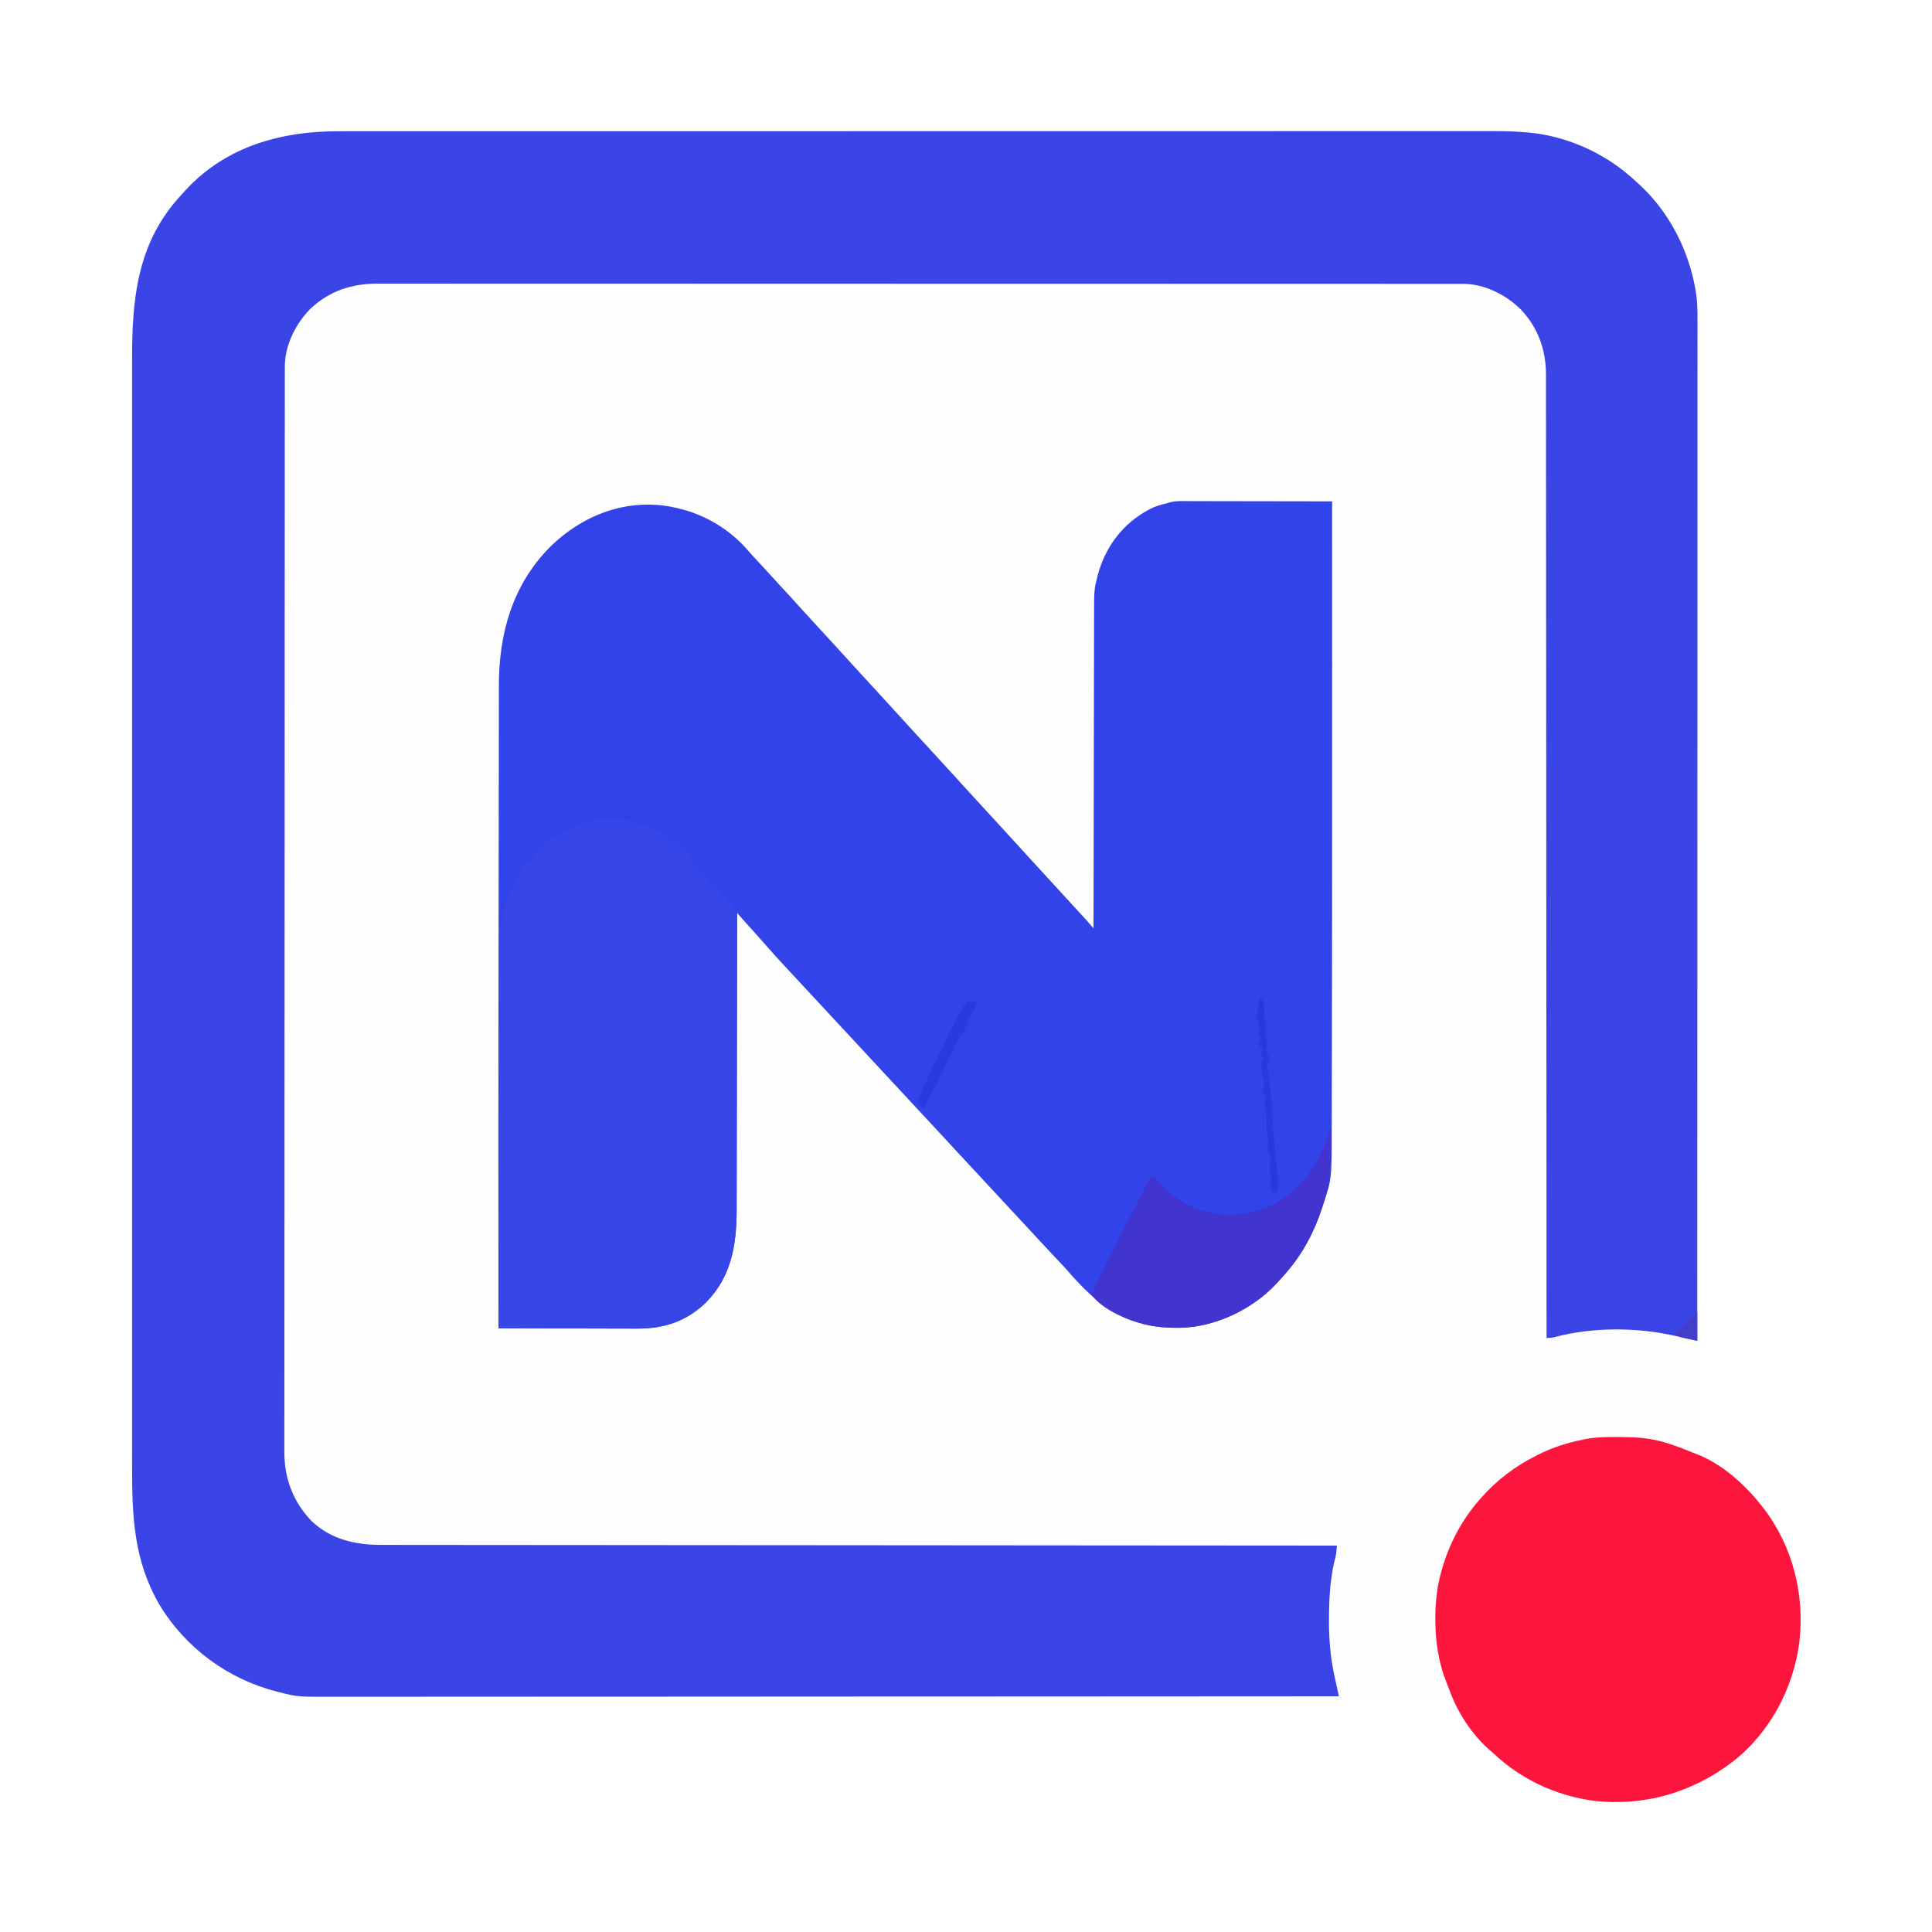
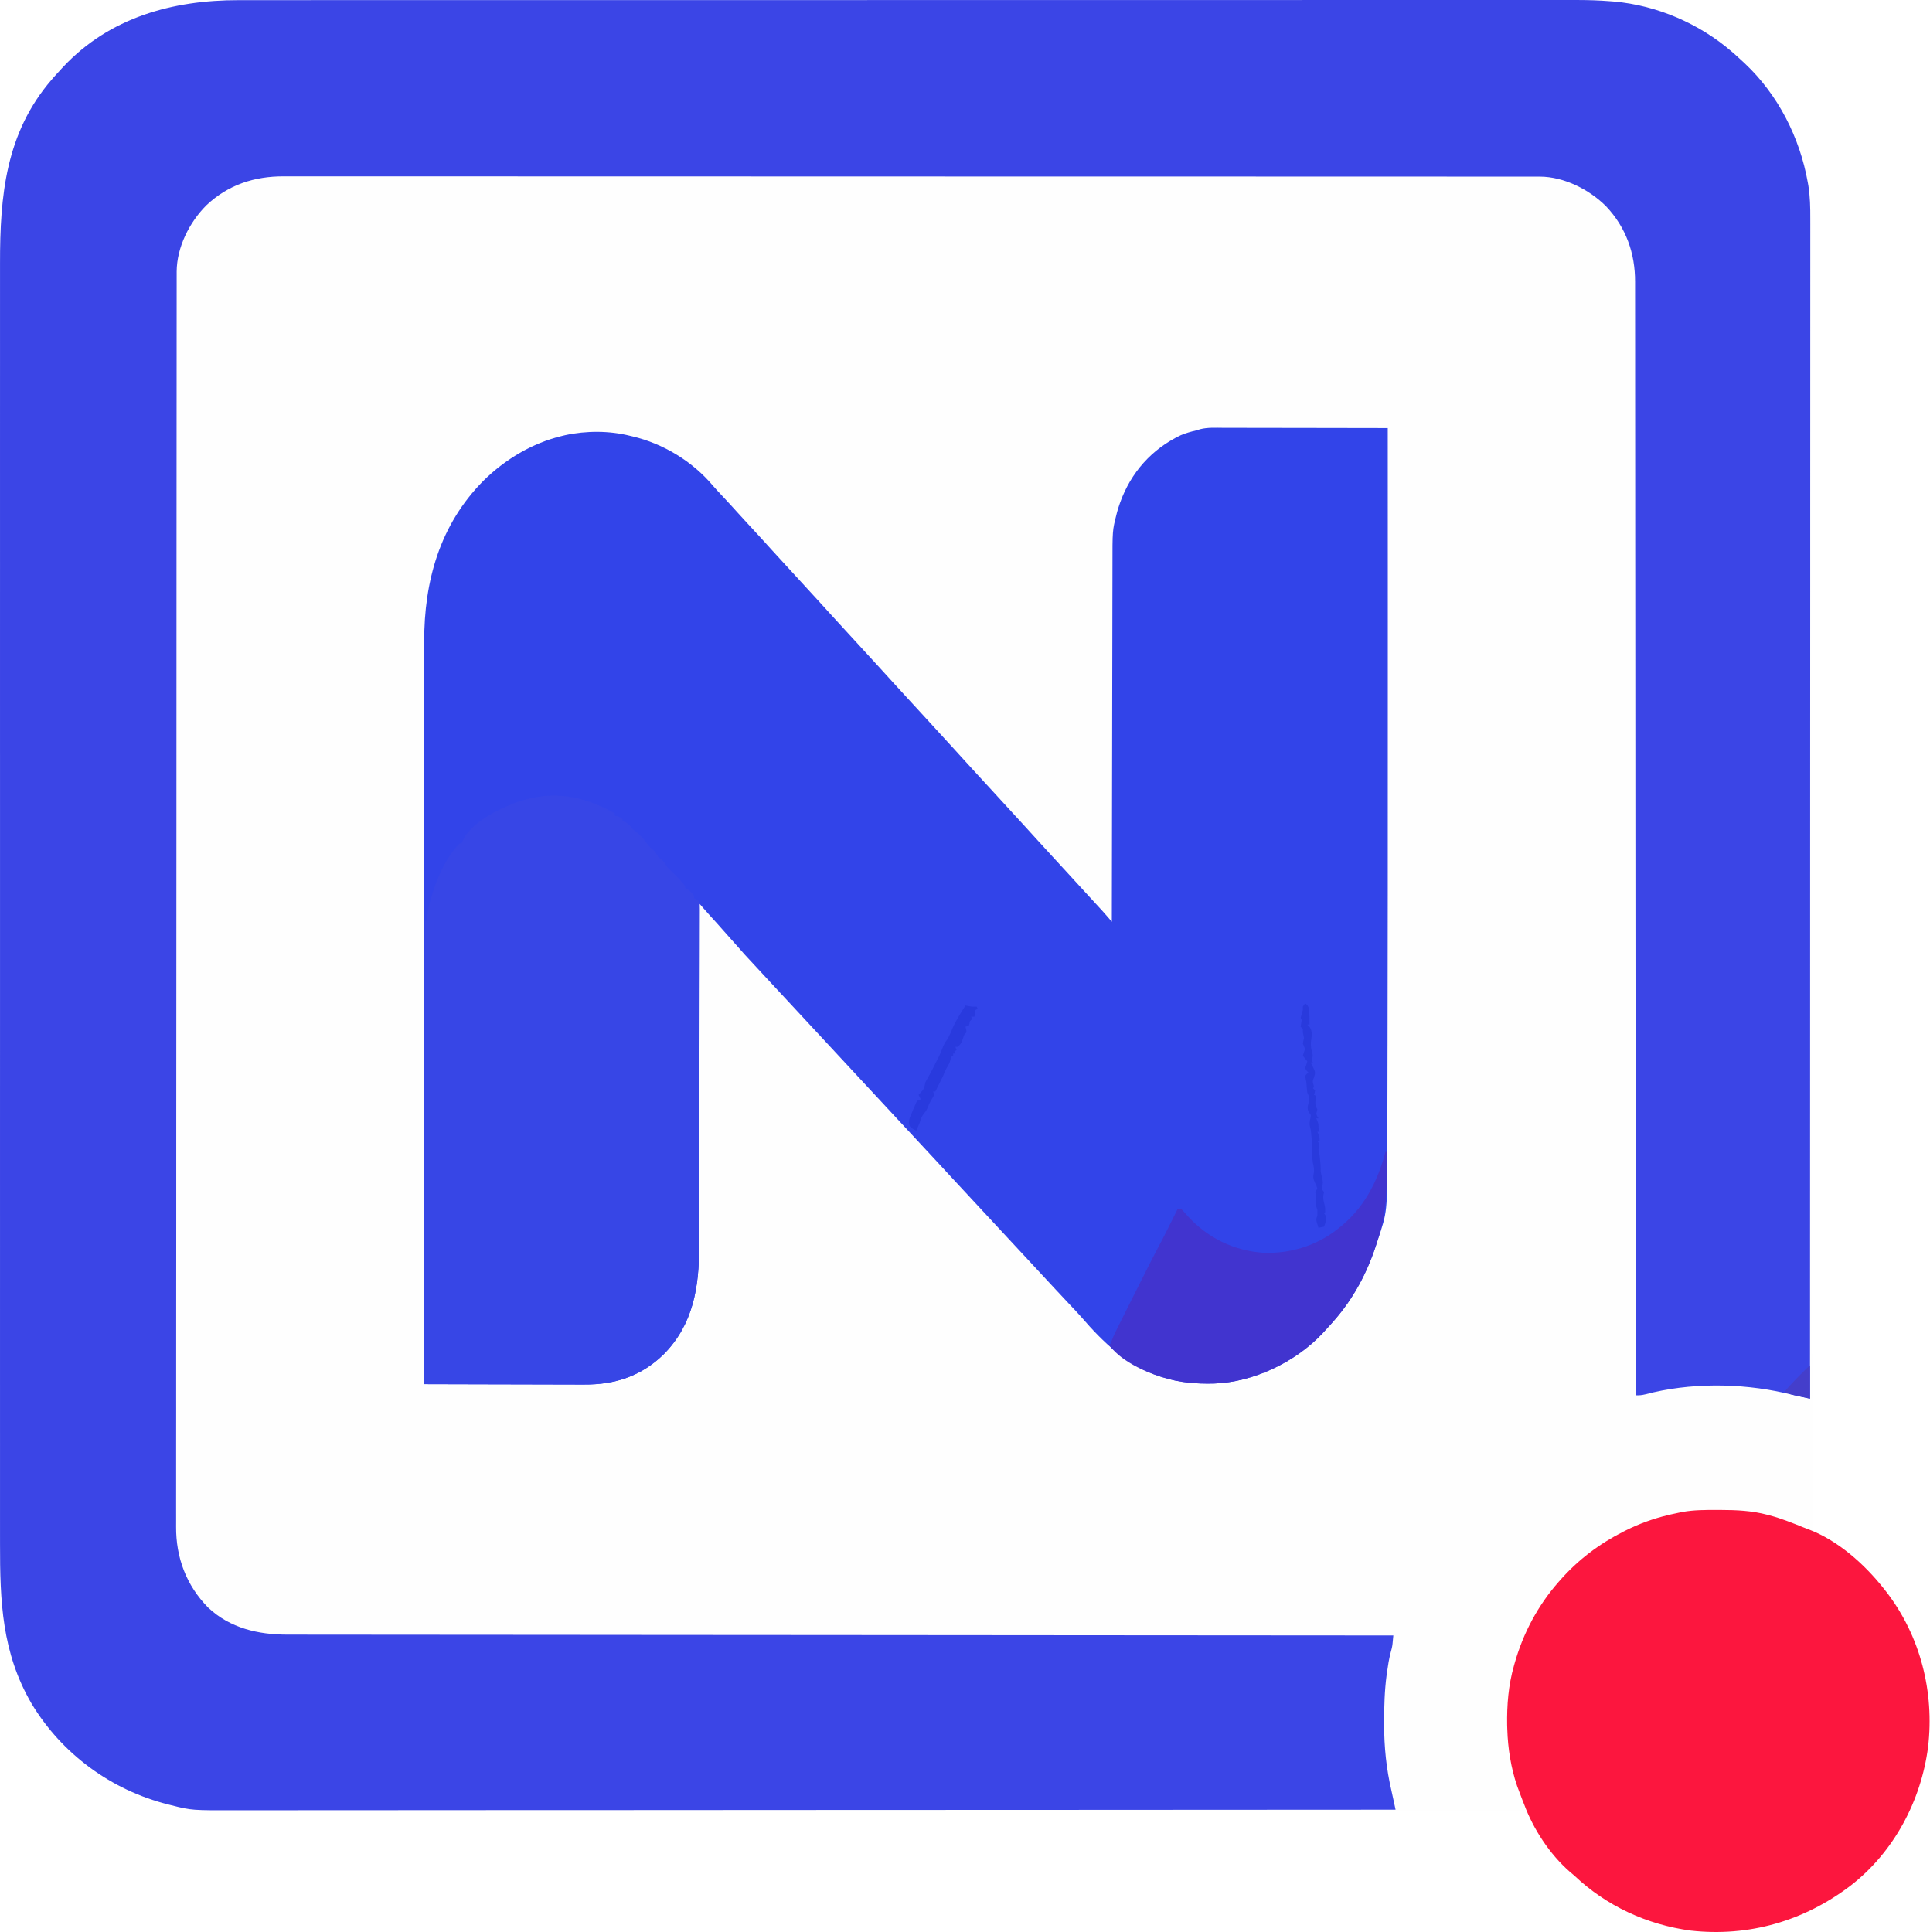
- <svg xmlns="http://www.w3.org/2000/svg" version="1.1" width="2000" height="2000">
+ <svg xmlns="http://www.w3.org/2000/svg" version="1.1" viewBox="136.72 135.74 1727.34 1729.76">
  <path d="M0 0 C2.121 -0.001 4.242 -0.003 6.363 -0.005 C12.178 -0.01 17.992 -0.009 23.807 -0.006 C30.138 -0.004 36.469 -0.009 42.801 -0.012 C53.893 -0.017 64.985 -0.019 76.077 -0.017 C87.974 -0.016 99.872 -0.017 111.769 -0.021 C112.521 -0.021 113.274 -0.022 114.049 -0.022 C117.115 -0.023 120.18 -0.024 123.245 -0.025 C155.192 -0.035 187.14 -0.038 219.087 -0.038 C222.524 -0.038 225.961 -0.039 229.398 -0.039 C230.251 -0.039 231.104 -0.039 231.982 -0.039 C250.897 -0.039 269.811 -0.041 288.726 -0.044 C296.518 -0.045 304.31 -0.046 312.103 -0.047 C312.964 -0.047 313.825 -0.047 314.712 -0.047 C364.043 -0.053 413.374 -0.058 462.705 -0.057 C464.55 -0.057 466.395 -0.057 468.241 -0.057 C476.573 -0.057 484.905 -0.057 493.237 -0.057 C496.952 -0.057 500.667 -0.057 504.383 -0.057 C506.242 -0.057 508.102 -0.057 509.961 -0.057 C568.756 -0.056 627.55 -0.063 686.345 -0.077 C701.157 -0.081 715.97 -0.084 730.783 -0.087 C731.695 -0.088 732.607 -0.088 733.547 -0.088 C761.67 -0.094 789.794 -0.098 817.917 -0.099 C819.242 -0.099 819.242 -0.099 820.593 -0.099 C839.985 -0.1 859.377 -0.101 878.768 -0.1 C885.707 -0.1 892.646 -0.1 899.585 -0.1 C901.312 -0.1 903.038 -0.1 904.764 -0.1 C932.242 -0.1 959.719 -0.106 987.197 -0.114 C1014.88 -0.123 1042.563 -0.125 1070.247 -0.118 C1074.078 -0.118 1077.908 -0.117 1081.739 -0.116 C1082.49 -0.116 1083.241 -0.116 1084.015 -0.115 C1095.873 -0.113 1107.731 -0.117 1119.59 -0.125 C1131.269 -0.131 1142.948 -0.131 1154.627 -0.123 C1160.866 -0.119 1167.106 -0.119 1173.345 -0.127 C1179.035 -0.134 1184.724 -0.132 1190.414 -0.123 C1192.446 -0.121 1194.479 -0.123 1196.512 -0.128 C1207.195 -0.155 1217.786 0.151 1228.438 1.007 C1229.399 1.083 1230.36 1.159 1231.351 1.238 C1269.727 4.623 1307.675 20.991 1336.78 46.129 C1337.559 46.799 1338.339 47.469 1339.143 48.16 C1341.732 50.439 1344.263 52.769 1346.78 55.129 C1347.52 55.818 1347.52 55.818 1348.276 56.522 C1378.286 84.69 1397.267 122.908 1404.78 163.129 C1404.994 164.235 1405.208 165.341 1405.428 166.48 C1409.779 192.395 1407.934 219.815 1407.937 245.994 C1407.939 251.994 1407.946 257.995 1407.953 263.995 C1407.964 274.491 1407.971 284.987 1407.976 295.483 C1407.982 306.733 1407.989 317.983 1407.999 329.233 C1408 330.303 1408 330.303 1408.001 331.394 C1408.004 335.031 1408.008 338.668 1408.011 342.305 C1408.035 368.563 1408.054 394.822 1408.071 421.081 C1408.087 447.07 1408.105 473.06 1408.127 499.049 C1408.127 499.857 1408.128 500.666 1408.129 501.499 C1408.135 508.882 1408.141 516.265 1408.147 523.649 C1408.162 542 1408.177 560.351 1408.191 578.701 C1408.192 579.955 1408.192 579.955 1408.193 581.233 C1408.225 621.835 1408.254 662.436 1408.282 703.038 C1408.292 717.121 1408.302 731.203 1408.312 745.286 C1408.312 746.159 1408.313 747.033 1408.314 747.932 C1408.342 788.568 1408.373 829.203 1408.405 869.838 C1408.407 872.478 1408.409 875.117 1408.411 877.757 C1408.425 895.249 1408.439 912.741 1408.453 930.233 C1408.48 965.035 1408.507 999.837 1408.534 1034.639 C1408.535 1036.296 1408.537 1037.953 1408.538 1039.61 C1408.596 1114.176 1408.65 1188.741 1408.704 1263.307 C1408.704 1264.005 1408.705 1264.702 1408.705 1265.422 C1408.73 1300.324 1408.755 1335.226 1408.78 1370.129 C1409.877 1370.741 1410.975 1371.354 1412.106 1371.985 C1413.561 1372.8 1415.016 1373.615 1416.471 1374.429 C1417.193 1374.832 1417.915 1375.235 1418.659 1375.649 C1423.848 1378.559 1428.834 1381.636 1433.655 1385.129 C1434.361 1385.634 1435.067 1386.138 1435.795 1386.659 C1441.483 1390.784 1446.674 1395.305 1451.78 1400.129 C1453.088 1401.237 1454.401 1402.342 1455.717 1403.441 C1490.481 1433.947 1510.615 1482.022 1513.619 1527.574 C1516.173 1584.252 1496.33 1633.19 1458.444 1674.687 C1426.962 1707.515 1378.985 1728.359 1333.674 1729.332 C1282.042 1729.837 1233.792 1715.244 1195.78 1679.129 C1194.41 1677.955 1193.036 1676.788 1191.655 1675.629 C1174.777 1660.836 1162.694 1641.022 1152.78 1621.129 C1151.75 1621.128 1150.721 1621.128 1149.66 1621.128 C1114.409 1621.12 1079.158 1621.11 1043.906 1621.1 C1042.841 1621.1 1042.841 1621.1 1041.754 1621.1 C965.636 1621.078 889.519 1621.051 813.401 1621.012 C811.709 1621.011 810.018 1621.01 808.327 1621.009 C772.823 1620.991 737.32 1620.972 701.816 1620.952 C683.981 1620.942 666.145 1620.932 648.31 1620.923 C645.619 1620.921 642.929 1620.92 640.239 1620.918 C598.825 1620.896 557.411 1620.876 515.998 1620.867 C515.108 1620.867 514.218 1620.866 513.301 1620.866 C498.951 1620.863 484.602 1620.86 470.253 1620.857 C428.909 1620.849 387.565 1620.838 346.22 1620.814 C345.369 1620.813 344.519 1620.813 343.642 1620.812 C324.964 1620.801 306.285 1620.789 287.607 1620.776 C280.091 1620.771 272.575 1620.765 265.058 1620.76 C264.236 1620.76 263.413 1620.759 262.566 1620.759 C236.088 1620.741 209.611 1620.735 183.134 1620.737 C156.449 1620.738 129.763 1620.727 103.078 1620.699 C99.385 1620.695 95.692 1620.691 91.999 1620.687 C91.275 1620.687 90.551 1620.686 89.805 1620.685 C78.372 1620.674 66.94 1620.676 55.507 1620.684 C44.247 1620.692 32.987 1620.685 21.726 1620.663 C15.71 1620.652 9.694 1620.647 3.678 1620.66 C-1.808 1620.672 -7.293 1620.665 -12.779 1620.643 C-14.739 1620.639 -16.699 1620.641 -18.659 1620.651 C-71.453 1620.895 -119.924 1598.067 -157.22 1561.504 C-207.05 1511.519 -213.555 1448.973 -213.477 1382.077 C-213.472 1375.755 -213.479 1369.433 -213.484 1363.111 C-213.491 1352.05 -213.491 1340.988 -213.486 1329.926 C-213.48 1318.068 -213.479 1306.21 -213.483 1294.352 C-213.483 1293.601 -213.484 1292.85 -213.484 1292.075 C-213.485 1289.014 -213.486 1285.953 -213.487 1282.892 C-213.498 1254.439 -213.499 1225.986 -213.493 1197.533 C-213.493 1196.691 -213.493 1195.849 -213.493 1194.982 C-213.492 1194.139 -213.492 1193.296 -213.492 1192.428 C-213.487 1166.714 -213.486 1141 -213.488 1115.285 C-213.488 1113.561 -213.488 1111.837 -213.489 1110.113 C-213.489 1103.185 -213.49 1096.256 -213.49 1089.327 C-213.492 1069.96 -213.493 1050.593 -213.494 1031.227 C-213.494 1030.345 -213.494 1029.463 -213.494 1028.554 C-213.495 1000.469 -213.493 972.384 -213.488 944.299 C-213.488 943.388 -213.488 942.478 -213.488 941.54 C-213.486 926.755 -213.483 911.97 -213.481 897.186 C-213.471 838.554 -213.471 779.922 -213.481 721.29 C-213.484 706.513 -213.486 691.736 -213.488 676.959 C-213.489 675.594 -213.489 675.594 -213.489 674.201 C-213.493 646.144 -213.495 618.088 -213.494 590.031 C-213.494 589.15 -213.494 588.268 -213.494 587.361 C-213.493 568.015 -213.492 548.669 -213.49 529.324 C-213.49 522.401 -213.489 515.479 -213.488 508.557 C-213.488 506.835 -213.488 505.113 -213.488 503.391 C-213.485 477.685 -213.487 451.98 -213.493 426.275 C-213.493 425.433 -213.493 424.592 -213.493 423.725 C-213.493 422.885 -213.493 422.045 -213.494 421.179 C-213.499 392.806 -213.497 364.432 -213.486 336.059 C-213.485 333.007 -213.484 329.956 -213.483 326.905 C-213.483 326.156 -213.483 325.407 -213.482 324.636 C-213.478 312.813 -213.481 300.991 -213.487 289.169 C-213.492 277.524 -213.49 265.879 -213.481 254.234 C-213.476 248.014 -213.474 241.793 -213.482 235.573 C-213.546 175.282 -208.493 118.913 -167.22 71.129 C-166.55 70.349 -165.88 69.569 -165.189 68.765 C-162.91 66.176 -160.58 63.645 -158.22 61.129 C-157.761 60.635 -157.301 60.141 -156.827 59.633 C-115.377 15.47 -58.87 -0.065 0 0 Z " fill="#FEFEFE" transform="translate(350.2204,135.8714)" />
  <path d="M0 0 C2.121 -0.001 4.242 -0.003 6.363 -0.005 C12.178 -0.01 17.992 -0.009 23.807 -0.006 C30.138 -0.004 36.469 -0.009 42.801 -0.012 C53.893 -0.017 64.985 -0.019 76.077 -0.017 C87.974 -0.016 99.872 -0.017 111.769 -0.021 C112.521 -0.021 113.274 -0.022 114.049 -0.022 C117.115 -0.023 120.18 -0.024 123.245 -0.025 C155.192 -0.035 187.14 -0.038 219.087 -0.038 C222.524 -0.038 225.961 -0.039 229.398 -0.039 C230.251 -0.039 231.104 -0.039 231.982 -0.039 C250.897 -0.039 269.811 -0.041 288.726 -0.044 C296.518 -0.045 304.31 -0.046 312.103 -0.047 C312.964 -0.047 313.825 -0.047 314.712 -0.047 C364.043 -0.053 413.374 -0.058 462.705 -0.057 C464.55 -0.057 466.395 -0.057 468.241 -0.057 C476.573 -0.057 484.905 -0.057 493.237 -0.057 C496.952 -0.057 500.667 -0.057 504.383 -0.057 C506.242 -0.057 508.102 -0.057 509.961 -0.057 C568.756 -0.056 627.55 -0.063 686.345 -0.077 C701.157 -0.081 715.97 -0.084 730.783 -0.087 C731.695 -0.088 732.607 -0.088 733.547 -0.088 C761.67 -0.094 789.794 -0.098 817.917 -0.099 C819.242 -0.099 819.242 -0.099 820.593 -0.099 C839.985 -0.1 859.377 -0.101 878.768 -0.1 C885.707 -0.1 892.646 -0.1 899.585 -0.1 C901.312 -0.1 903.038 -0.1 904.764 -0.1 C932.242 -0.1 959.719 -0.106 987.197 -0.114 C1014.88 -0.123 1042.563 -0.125 1070.247 -0.118 C1074.078 -0.118 1077.908 -0.117 1081.739 -0.116 C1082.49 -0.116 1083.241 -0.116 1084.015 -0.115 C1095.873 -0.113 1107.731 -0.117 1119.59 -0.125 C1131.269 -0.131 1142.948 -0.131 1154.627 -0.123 C1160.866 -0.119 1167.106 -0.119 1173.345 -0.127 C1179.035 -0.134 1184.724 -0.132 1190.414 -0.123 C1192.446 -0.121 1194.479 -0.123 1196.512 -0.128 C1207.195 -0.155 1217.786 0.151 1228.438 1.007 C1229.399 1.083 1230.36 1.159 1231.351 1.238 C1269.727 4.623 1307.675 20.991 1336.78 46.129 C1337.559 46.799 1338.339 47.469 1339.143 48.16 C1341.732 50.439 1344.263 52.769 1346.78 55.129 C1347.52 55.818 1347.52 55.818 1348.276 56.522 C1378.104 84.518 1397.659 122.99 1404.78 163.129 C1404.948 164.072 1405.116 165.015 1405.289 165.986 C1406.889 175.922 1407.058 185.6 1407.026 195.64 C1407.027 197.49 1407.03 199.339 1407.033 201.189 C1407.039 206.259 1407.032 211.33 1407.024 216.4 C1407.017 221.921 1407.022 227.441 1407.025 232.962 C1407.029 242.633 1407.026 252.305 1407.018 261.976 C1407.006 276.357 1407.005 290.738 1407.007 305.119 C1407.01 329.311 1407.003 353.503 1406.991 377.694 C1406.979 401.647 1406.971 425.6 1406.969 449.553 C1406.969 450.297 1406.969 451.041 1406.969 451.808 C1406.969 458.606 1406.968 465.404 1406.967 472.202 C1406.966 489.1 1406.964 505.998 1406.962 522.896 C1406.962 523.666 1406.962 524.435 1406.962 525.228 C1406.956 562.643 1406.944 600.059 1406.93 637.474 C1406.926 650.456 1406.921 663.438 1406.917 676.419 C1406.917 677.627 1406.917 677.627 1406.916 678.859 C1406.903 716.298 1406.896 753.737 1406.89 791.176 C1406.889 793.607 1406.889 796.039 1406.889 798.47 C1406.886 814.58 1406.883 830.691 1406.881 846.802 C1406.876 878.857 1406.871 910.913 1406.865 942.968 C1406.864 944.495 1406.864 946.021 1406.864 947.548 C1406.849 1028.767 1406.825 1109.986 1406.78 1252.129 C1403.884 1251.486 1400.988 1250.844 1398.093 1250.201 C1397.276 1250.02 1396.459 1249.839 1395.618 1249.652 C1391.665 1248.775 1387.715 1247.89 1383.772 1246.968 C1344.098 1238.061 1298.723 1237.794 1259.334 1248.254 C1256.245 1249.014 1253.915 1249.204 1250.78 1249.129 C1250.779 1248.252 1250.779 1247.376 1250.778 1246.473 C1250.738 1158.928 1250.697 1071.382 1250.621 960.279 C1250.62 958.839 1250.619 957.4 1250.618 955.961 C1250.596 925.753 1250.575 895.545 1250.552 865.337 C1250.541 850.163 1250.53 834.988 1250.519 819.813 C1250.517 817.524 1250.515 815.235 1250.514 812.946 C1250.488 777.702 1250.465 742.458 1250.449 707.215 C1250.449 706.457 1250.448 705.699 1250.448 704.919 C1250.443 692.703 1250.437 680.488 1250.432 668.273 C1250.417 633.084 1250.4 597.896 1250.373 562.708 C1250.373 561.622 1250.373 561.622 1250.372 560.514 C1250.36 544.625 1250.347 528.735 1250.333 512.846 C1250.327 506.452 1250.322 500.059 1250.316 493.665 C1250.316 492.965 1250.315 492.266 1250.315 491.545 C1250.296 469.007 1250.286 446.469 1250.282 423.931 C1250.277 400.592 1250.262 377.253 1250.234 353.914 C1250.218 340.457 1250.211 327.001 1250.216 313.544 C1250.218 304.556 1250.21 295.569 1250.192 286.581 C1250.183 281.459 1250.178 276.337 1250.186 271.215 C1250.194 266.551 1250.187 261.888 1250.17 257.224 C1250.166 255.551 1250.168 253.878 1250.174 252.206 C1250.271 226.655 1242.053 203.499 1224.339 184.697 C1209.326 169.599 1186.659 158.079 1165.068 157.994 C1163.956 157.998 1163.956 157.998 1162.82 158.001 C1162.019 157.999 1161.218 157.998 1160.392 157.996 C1157.692 157.992 1154.991 157.994 1152.29 157.997 C1150.333 157.996 1148.375 157.993 1146.417 157.991 C1141.005 157.985 1135.592 157.986 1130.18 157.988 C1124.304 157.988 1118.428 157.983 1112.552 157.979 C1102.242 157.972 1091.932 157.97 1081.622 157.969 C1070.557 157.969 1059.493 157.966 1048.428 157.961 C1047.729 157.96 1047.031 157.96 1046.312 157.96 C1043.467 157.958 1040.623 157.957 1037.779 157.956 C1004.092 157.939 970.404 157.933 936.717 157.928 C919.944 157.926 903.171 157.922 886.398 157.918 C832.603 157.905 778.808 157.895 725.014 157.891 C722.442 157.891 719.87 157.891 717.299 157.891 C712.141 157.89 706.984 157.89 701.827 157.89 C695.788 157.889 689.75 157.889 683.712 157.889 C681.984 157.888 680.256 157.888 678.528 157.888 C623.026 157.885 567.524 157.87 512.022 157.846 C472.146 157.83 432.269 157.814 392.392 157.81 C391.572 157.809 390.752 157.809 389.907 157.809 C371.904 157.807 353.901 157.806 335.897 157.806 C329.455 157.806 323.013 157.805 316.571 157.805 C314.969 157.805 313.366 157.805 311.764 157.805 C286.226 157.804 260.689 157.794 235.152 157.78 C209.428 157.765 183.705 157.76 157.981 157.768 C154.425 157.769 150.87 157.77 147.314 157.771 C146.617 157.771 145.92 157.771 145.202 157.772 C134.171 157.774 123.141 157.767 112.11 157.755 C101.26 157.744 90.41 157.744 79.56 157.755 C73.757 157.76 67.954 157.761 62.152 157.748 C56.87 157.737 51.589 157.739 46.307 157.753 C44.411 157.755 42.515 157.753 40.619 157.745 C14.308 157.638 -9.185 165.229 -28.652 183.569 C-43.955 198.786 -55.265 221.318 -55.356 243.099 C-55.354 243.836 -55.352 244.572 -55.35 245.331 C-55.352 246.134 -55.354 246.937 -55.356 247.764 C-55.361 250.46 -55.359 253.155 -55.357 255.85 C-55.36 257.809 -55.362 259.767 -55.365 261.726 C-55.373 267.131 -55.374 272.536 -55.374 277.942 C-55.375 283.814 -55.382 289.686 -55.388 295.558 C-55.397 305.858 -55.403 316.157 -55.407 326.457 C-55.411 337.51 -55.417 348.563 -55.425 359.615 C-55.426 360.313 -55.426 361.011 -55.427 361.73 C-55.429 364.572 -55.431 367.415 -55.433 370.257 C-55.46 404.715 -55.475 439.173 -55.488 473.63 C-55.493 484.805 -55.497 495.979 -55.502 507.154 C-55.527 565.703 -55.549 624.252 -55.561 682.802 C-55.562 687.087 -55.563 691.373 -55.564 695.659 C-55.564 696.509 -55.564 697.359 -55.564 698.235 C-55.566 706.848 -55.568 715.461 -55.57 724.074 C-55.57 725.801 -55.571 727.528 -55.571 729.255 C-55.583 784.709 -55.613 840.162 -55.654 895.616 C-55.684 935.461 -55.712 975.307 -55.722 1015.152 C-55.722 1015.972 -55.722 1016.791 -55.722 1017.636 C-55.727 1035.631 -55.73 1053.627 -55.731 1071.623 C-55.732 1078.864 -55.733 1086.105 -55.734 1093.346 C-55.734 1094.138 -55.734 1094.931 -55.734 1095.747 C-55.737 1121.26 -55.756 1146.773 -55.782 1172.285 C-55.809 1197.99 -55.819 1223.694 -55.808 1249.399 C-55.807 1252.954 -55.805 1256.51 -55.804 1260.065 C-55.804 1260.762 -55.804 1261.459 -55.803 1262.177 C-55.8 1273.193 -55.813 1284.209 -55.834 1295.225 C-55.853 1306.068 -55.855 1316.912 -55.838 1327.756 C-55.829 1333.552 -55.829 1339.348 -55.851 1345.143 C-55.87 1350.425 -55.866 1355.705 -55.844 1360.987 C-55.841 1362.877 -55.845 1364.768 -55.859 1366.658 C-56.051 1394.286 -46.761 1419.266 -27.22 1439.129 C-7.571 1457.627 17.71 1463.454 43.983 1463.39 C45.714 1463.394 47.446 1463.398 49.177 1463.402 C53.928 1463.413 58.679 1463.412 63.431 1463.408 C68.602 1463.406 73.773 1463.416 78.944 1463.425 C88.005 1463.438 97.066 1463.444 106.127 1463.444 C119.6 1463.446 133.074 1463.459 146.547 1463.474 C169.211 1463.499 191.876 1463.515 214.541 1463.525 C236.982 1463.536 259.424 1463.55 281.865 1463.571 C282.563 1463.571 283.26 1463.572 283.978 1463.572 C290.347 1463.578 296.715 1463.584 303.083 1463.59 C318.914 1463.604 334.744 1463.618 350.574 1463.631 C351.655 1463.632 351.655 1463.632 352.758 1463.633 C387.813 1463.663 422.867 1463.685 457.922 1463.707 C470.085 1463.714 482.248 1463.722 494.411 1463.73 C495.165 1463.73 495.919 1463.73 496.696 1463.731 C531.772 1463.753 566.848 1463.781 601.924 1463.809 C604.201 1463.811 606.479 1463.813 608.756 1463.815 C623.849 1463.827 638.942 1463.84 654.036 1463.852 C684.066 1463.877 714.097 1463.902 744.128 1463.926 C745.558 1463.927 746.988 1463.928 748.418 1463.929 C833.816 1463.997 919.213 1464.055 1033.78 1464.129 C1033.629 1465.737 1033.475 1467.344 1033.32 1468.952 C1033.235 1469.847 1033.15 1470.743 1033.062 1471.665 C1032.755 1474.342 1032.178 1476.799 1031.405 1479.379 C1029.883 1485.165 1028.971 1490.96 1028.155 1496.879 C1027.97 1498.18 1027.97 1498.18 1027.782 1499.509 C1025.935 1513.422 1025.542 1527.423 1025.53 1541.441 C1025.529 1542.216 1025.528 1542.992 1025.527 1543.79 C1025.544 1564.015 1027.525 1583.81 1032.18 1603.513 C1032.935 1606.807 1033.64 1610.11 1034.346 1613.415 C1034.749 1615.302 1034.749 1615.302 1035.161 1617.227 C1035.467 1618.663 1035.467 1618.663 1035.78 1620.129 C864.711 1620.244 864.711 1620.244 729.864 1620.298 C728.339 1620.299 726.815 1620.299 725.29 1620.3 C693.283 1620.311 661.276 1620.322 629.269 1620.332 C613.191 1620.337 597.112 1620.342 581.033 1620.348 C578.607 1620.348 576.182 1620.349 573.757 1620.35 C536.425 1620.362 499.093 1620.378 461.761 1620.403 C460.959 1620.404 460.157 1620.404 459.33 1620.405 C446.397 1620.414 433.464 1620.423 420.53 1620.432 C383.262 1620.459 345.995 1620.483 308.727 1620.493 C307.576 1620.494 307.576 1620.494 306.403 1620.494 C289.563 1620.499 272.723 1620.502 255.883 1620.505 C249.106 1620.506 242.33 1620.507 235.553 1620.508 C234.441 1620.508 234.441 1620.508 233.306 1620.509 C209.44 1620.513 185.575 1620.53 161.709 1620.554 C137.653 1620.578 113.597 1620.589 89.541 1620.583 C74.623 1620.579 59.704 1620.587 44.786 1620.612 C35.26 1620.627 25.733 1620.627 16.206 1620.616 C10.784 1620.61 5.362 1620.61 -0.061 1620.628 C-41.935 1620.759 -41.935 1620.759 -60.22 1616.129 C-61.14 1615.9 -62.059 1615.672 -63.006 1615.436 C-113.957 1602.609 -158.15 1570.2 -185.262 1525.128 C-211.858 1479.493 -213.537 1433.467 -213.477 1382.077 C-213.472 1375.755 -213.479 1369.433 -213.484 1363.111 C-213.491 1352.05 -213.491 1340.988 -213.486 1329.926 C-213.48 1318.068 -213.479 1306.21 -213.483 1294.352 C-213.483 1293.601 -213.484 1292.85 -213.484 1292.075 C-213.485 1289.014 -213.486 1285.953 -213.487 1282.892 C-213.498 1254.439 -213.499 1225.986 -213.493 1197.533 C-213.493 1196.691 -213.493 1195.849 -213.493 1194.982 C-213.492 1194.139 -213.492 1193.296 -213.492 1192.428 C-213.487 1166.714 -213.486 1141 -213.488 1115.285 C-213.488 1113.561 -213.488 1111.837 -213.489 1110.113 C-213.489 1103.185 -213.49 1096.256 -213.49 1089.327 C-213.492 1069.96 -213.493 1050.593 -213.494 1031.227 C-213.494 1030.345 -213.494 1029.463 -213.494 1028.554 C-213.495 1000.469 -213.493 972.384 -213.488 944.299 C-213.488 943.388 -213.488 942.478 -213.488 941.54 C-213.486 926.755 -213.483 911.97 -213.481 897.186 C-213.471 838.554 -213.471 779.922 -213.481 721.29 C-213.484 706.513 -213.486 691.736 -213.488 676.959 C-213.489 675.594 -213.489 675.594 -213.489 674.201 C-213.493 646.144 -213.495 618.088 -213.494 590.031 C-213.494 589.15 -213.494 588.268 -213.494 587.361 C-213.493 568.015 -213.492 548.669 -213.49 529.324 C-213.49 522.401 -213.489 515.479 -213.488 508.557 C-213.488 506.835 -213.488 505.113 -213.488 503.391 C-213.485 477.685 -213.487 451.98 -213.493 426.275 C-213.493 425.433 -213.493 424.592 -213.493 423.725 C-213.493 422.885 -213.493 422.045 -213.494 421.179 C-213.499 392.806 -213.497 364.432 -213.486 336.059 C-213.485 333.007 -213.484 329.956 -213.483 326.905 C-213.483 326.156 -213.483 325.407 -213.482 324.636 C-213.478 312.813 -213.481 300.991 -213.487 289.169 C-213.492 277.524 -213.49 265.879 -213.481 254.234 C-213.476 248.014 -213.474 241.793 -213.482 235.573 C-213.546 175.282 -208.493 118.913 -167.22 71.129 C-166.55 70.349 -165.88 69.569 -165.189 68.765 C-162.91 66.176 -160.58 63.645 -158.22 61.129 C-157.761 60.635 -157.301 60.141 -156.827 59.633 C-115.377 15.47 -58.87 -0.065 0 0 Z " fill="#3B45E6" transform="translate(350.2204,135.8714)" />
  <path d="M0 0 C1.607 0.001 3.214 0 4.821 -0.001 C9.166 -0.001 13.51 0.01 17.854 0.024 C22.402 0.037 26.949 0.038 31.496 0.04 C40.098 0.047 48.7 0.063 57.302 0.083 C67.099 0.105 76.896 0.116 86.693 0.126 C106.838 0.147 126.984 0.182 147.129 0.227 C147.182 108.353 147.21 216.479 147.129 413.227 C147.128 414.245 147.128 415.264 147.127 416.313 C147.099 460.23 147.057 504.147 146.943 548.064 C146.941 548.804 146.94 549.543 146.938 550.305 C146.936 551.041 146.934 551.777 146.932 552.536 C146.93 553.269 146.928 554.002 146.926 554.757 C146.922 556.229 146.918 557.7 146.915 559.171 C146.887 570.021 146.869 580.87 146.858 591.719 C146.846 603.868 146.819 616.017 146.774 628.167 C146.752 634.213 146.736 640.259 146.737 646.306 C146.736 701.95 146.736 701.95 138.129 727.227 C137.654 728.718 137.18 730.209 136.707 731.7 C128.585 756.649 116.465 779.468 99.129 799.227 C98.367 800.098 97.605 800.97 96.82 801.868 C94.618 804.348 92.385 806.795 90.129 809.227 C89.591 809.819 89.054 810.41 88.5 811.02 C64.143 836.72 26.487 854.661 -8.801 855.703 C-24.342 856.034 -38.957 854.945 -53.871 850.227 C-54.595 850.008 -55.319 849.788 -56.064 849.562 C-85.134 840.554 -107.774 818.717 -127.188 796.155 C-130.212 792.691 -133.394 789.375 -136.559 786.04 C-141.399 780.919 -146.226 775.788 -150.996 770.602 C-155.268 765.958 -159.562 761.336 -163.871 756.727 C-168.711 751.549 -173.53 746.354 -178.332 741.141 C-182.162 736.987 -186.013 732.855 -189.871 728.727 C-194.711 723.549 -199.53 718.354 -204.332 713.141 C-208.162 708.987 -212.013 704.855 -215.871 700.727 C-220.71 695.55 -225.529 690.356 -230.33 685.143 C-234.18 680.967 -238.054 676.813 -241.934 672.665 C-247 667.246 -252.026 661.793 -257.031 656.317 C-260.861 652.139 -264.738 648.004 -268.609 643.864 C-272.378 639.832 -276.132 635.787 -279.871 631.727 C-284.186 627.043 -288.522 622.38 -292.871 617.727 C-297.711 612.549 -302.53 607.354 -307.332 602.141 C-311.162 597.987 -315.013 593.855 -318.871 589.727 C-323.711 584.549 -328.53 579.354 -333.332 574.141 C-337.162 569.987 -341.013 565.855 -344.871 561.727 C-349.711 556.549 -354.53 551.354 -359.332 546.141 C-363.162 541.987 -367.013 537.855 -370.871 533.727 C-375.711 528.549 -380.53 523.354 -385.332 518.141 C-389.162 513.987 -393.013 509.855 -396.871 505.727 C-401.73 500.529 -406.571 495.315 -411.391 490.082 C-414.007 487.243 -416.629 484.41 -419.262 481.586 C-429.378 470.734 -429.378 470.734 -434.199 465.149 C-436.229 462.816 -438.299 460.522 -440.371 458.227 C-443.042 455.268 -445.694 452.298 -448.309 449.29 C-451.889 445.177 -455.564 441.154 -459.246 437.133 C-461.364 434.788 -463.456 432.425 -465.535 430.045 C-466.474 428.971 -466.474 428.971 -467.432 427.875 C-467.907 427.331 -468.382 426.787 -468.871 426.227 C-468.872 427.278 -468.872 427.278 -468.873 428.35 C-468.909 469.945 -468.966 511.54 -469.049 553.135 C-469.059 558.138 -469.069 563.142 -469.079 568.146 C-469.082 569.64 -469.082 569.64 -469.084 571.164 C-469.115 587.254 -469.132 603.344 -469.144 619.435 C-469.157 635.967 -469.184 652.499 -469.226 669.031 C-469.251 679.217 -469.264 689.404 -469.263 699.59 C-469.262 706.592 -469.277 713.595 -469.303 720.597 C-469.318 724.626 -469.326 728.655 -469.317 732.684 C-469.243 768.945 -474.414 802.461 -500.859 829.321 C-520.909 848.977 -544.579 856.78 -572.261 856.568 C-573.84 856.567 -575.419 856.567 -576.997 856.569 C-581.232 856.57 -585.466 856.552 -589.701 856.531 C-594.145 856.512 -598.589 856.511 -603.033 856.507 C-611.426 856.498 -619.82 856.473 -628.213 856.443 C-637.777 856.409 -647.342 856.393 -656.907 856.378 C-676.562 856.347 -696.216 856.294 -715.871 856.227 C-715.945 770.639 -715.941 685.051 -715.877 584.518 C-715.872 577.115 -715.868 569.711 -715.863 562.308 C-715.83 506.217 -715.778 450.127 -715.686 394.037 C-715.678 389.32 -715.67 384.603 -715.663 379.886 C-715.661 378.72 -715.659 377.555 -715.657 376.355 C-715.627 357.537 -715.61 338.719 -715.598 319.901 C-715.586 300.774 -715.559 281.648 -715.517 262.522 C-715.492 251.02 -715.478 239.518 -715.48 228.017 C-715.48 220.251 -715.465 212.485 -715.439 204.719 C-715.424 200.284 -715.416 195.85 -715.425 191.415 C-715.526 137.309 -701.473 86.837 -662.496 47.477 C-643.016 28.259 -618.605 13.583 -591.871 7.227 C-590.98 7.014 -590.09 6.802 -589.172 6.583 C-570.413 2.489 -549.45 2.495 -530.871 7.227 C-530.228 7.377 -529.584 7.528 -528.921 7.683 C-501.297 14.193 -475.166 30.121 -456.902 51.875 C-454.026 55.205 -451.008 58.395 -447.996 61.602 C-443.32 66.59 -438.694 71.614 -434.137 76.711 C-431.447 79.698 -428.725 82.652 -425.996 85.602 C-425.489 86.15 -424.982 86.699 -424.459 87.264 C-423.952 87.812 -423.445 88.361 -422.922 88.926 C-416.718 95.635 -410.534 102.362 -404.434 109.165 C-399.975 114.132 -395.447 119.034 -390.914 123.934 C-386.67 128.523 -382.451 133.133 -378.23 137.743 C-376.403 139.738 -374.576 141.732 -372.748 143.725 C-371.832 144.724 -370.916 145.724 -370 146.723 C-367.685 149.249 -365.369 151.774 -363.051 154.297 C-358.823 158.901 -354.606 163.511 -350.434 168.165 C-345.975 173.132 -341.447 178.034 -336.914 182.934 C-332.67 187.523 -328.451 192.133 -324.23 196.743 C-322.403 198.738 -320.576 200.732 -318.748 202.725 C-317.832 203.724 -316.916 204.724 -316 205.723 C-313.685 208.249 -311.369 210.774 -309.051 213.297 C-304.823 217.901 -300.606 222.511 -296.434 227.165 C-291.975 232.132 -287.447 237.034 -282.914 241.934 C-278.67 246.523 -274.451 251.133 -270.23 255.743 C-267.945 258.239 -265.658 260.733 -263.371 263.227 C-262.454 264.227 -261.538 265.227 -260.621 266.227 C-260.167 266.722 -259.714 267.217 -259.246 267.727 C-257.871 269.227 -256.496 270.727 -255.121 272.227 C-254.667 272.722 -254.213 273.217 -253.746 273.728 C-252.831 274.726 -251.915 275.724 -251 276.723 C-248.685 279.249 -246.369 281.774 -244.051 284.297 C-239.823 288.901 -235.606 293.511 -231.434 298.165 C-226.975 303.132 -222.447 308.034 -217.914 312.934 C-213.67 317.523 -209.451 322.133 -205.23 326.743 C-202.945 329.239 -200.658 331.733 -198.371 334.227 C-197.454 335.227 -196.538 336.227 -195.621 337.227 C-195.167 337.722 -194.714 338.217 -194.246 338.727 C-192.871 340.227 -191.496 341.727 -190.121 343.227 C-189.667 343.722 -189.213 344.217 -188.746 344.728 C-187.831 345.726 -186.915 346.724 -186 347.723 C-183.685 350.249 -181.369 352.774 -179.051 355.297 C-174.823 359.901 -170.606 364.511 -166.434 369.165 C-161.975 374.132 -157.447 379.034 -152.914 383.934 C-148.67 388.523 -144.451 393.133 -140.23 397.743 C-137.945 400.239 -135.658 402.733 -133.371 405.227 C-132.454 406.227 -131.538 407.227 -130.621 408.227 C-130.167 408.722 -129.714 409.217 -129.246 409.727 C-127.871 411.227 -126.496 412.727 -125.121 414.227 C-124.667 414.722 -124.213 415.218 -123.745 415.728 C-122.832 416.724 -121.92 417.72 -121.007 418.716 C-118.657 421.282 -116.303 423.844 -113.945 426.403 C-113.462 426.928 -112.979 427.453 -112.48 427.995 C-111.147 429.444 -109.812 430.892 -108.477 432.34 C-106.521 434.507 -104.604 436.689 -102.708 438.907 C-102.175 439.531 -101.642 440.155 -101.092 440.797 C-100.689 441.269 -100.286 441.741 -99.871 442.227 C-99.87 441.499 -99.869 440.771 -99.868 440.022 C-99.81 396.84 -99.736 353.659 -99.642 310.478 C-99.631 305.287 -99.62 300.097 -99.609 294.906 C-99.606 293.873 -99.604 292.84 -99.602 291.775 C-99.567 275.068 -99.542 258.36 -99.521 241.652 C-99.499 224.495 -99.466 207.338 -99.422 190.181 C-99.396 179.603 -99.378 169.025 -99.372 158.448 C-99.366 151.184 -99.35 143.92 -99.325 136.656 C-99.311 132.471 -99.302 128.287 -99.306 124.103 C-99.33 91.844 -99.33 91.844 -95.871 78.227 C-95.64 77.306 -95.408 76.384 -95.17 75.435 C-94.609 73.328 -93.964 71.286 -93.246 69.227 C-92.868 68.126 -92.868 68.126 -92.481 67.002 C-82.771 39.968 -64.131 18.998 -38.195 6.625 C-33.507 4.653 -28.822 3.339 -23.871 2.227 C-22.823 1.889 -21.775 1.551 -20.695 1.203 C-13.94 -0.473 -6.912 -0.034 0 0 Z " fill="#3244E9" transform="translate(1231.871,518.7729)" />
  <path d="M0 0 C0 0.66 0 1.32 0 2 C0.598 2.124 1.196 2.248 1.812 2.375 C4 3 4 3 7 5 C7 5.66 7 6.32 7 7 C7.742 7.227 8.485 7.454 9.25 7.688 C12.559 9.267 13.795 11.105 16 14 C17.65 15.354 19.317 16.687 21 18 C23.882 20.666 26.292 23.334 28.5 26.562 C30.632 29.667 33.039 31.662 36 34 C37 35.667 38 37.333 39 39 C39.825 39.66 40.65 40.32 41.5 41 C44.183 43.147 45.28 45.061 47 48 C48.623 49.709 50.293 51.374 52 53 C55.872 56.773 59.796 60.629 63 65 C63 65.66 63 66.32 63 67 C63.578 67.227 64.155 67.454 64.75 67.688 C67.597 69.348 69.121 71.315 71 74 C71 74.66 71 75.32 71 76 C71.639 76.289 72.279 76.578 72.938 76.875 C75 78 75 78 76 80 C76.093 81.809 76.121 83.621 76.119 85.432 C76.12 86.593 76.121 87.754 76.122 88.95 C76.117 90.236 76.113 91.523 76.109 92.848 C76.108 94.22 76.108 95.592 76.108 96.964 C76.107 100.748 76.099 104.532 76.09 108.316 C76.082 112.393 76.079 116.47 76.076 120.546 C76.066 130.406 76.046 140.265 76.025 150.124 C76.016 154.771 76.007 159.419 75.998 164.066 C75.969 179.528 75.937 194.99 75.898 210.451 C75.888 214.467 75.878 218.482 75.868 222.497 C75.865 223.495 75.863 224.493 75.86 225.521 C75.82 241.647 75.797 257.772 75.781 273.898 C75.764 290.471 75.732 307.043 75.686 323.616 C75.66 332.914 75.641 342.212 75.639 351.509 C75.636 359.438 75.621 367.366 75.587 375.295 C75.571 379.332 75.56 383.369 75.568 387.406 C75.623 423.685 70.472 457.218 44.012 484.094 C23.962 503.75 0.292 511.553 -27.39 511.341 C-28.969 511.34 -30.547 511.34 -32.126 511.342 C-36.361 511.343 -40.595 511.325 -44.83 511.304 C-49.274 511.285 -53.718 511.284 -58.162 511.28 C-66.555 511.271 -74.948 511.246 -83.342 511.216 C-92.906 511.182 -102.471 511.166 -112.036 511.151 C-131.691 511.12 -151.345 511.067 -171 511 C-171.023 477.483 -171.041 443.966 -171.051 410.45 C-171.052 406.401 -171.054 402.353 -171.055 398.305 C-171.055 397.499 -171.055 396.694 -171.056 395.865 C-171.059 384.737 -171.066 373.61 -171.074 362.483 C-171.088 343.174 -171.097 323.864 -171.098 304.555 C-171.098 303.789 -171.098 303.024 -171.098 302.236 C-171.1 233.488 -170.633 164.745 -170 96 C-169.34 96 -168.68 96 -168 96 C-167.951 95.287 -167.902 94.574 -167.852 93.84 C-167.419 88.293 -166.74 83.311 -165 78 C-164.745 77.08 -164.49 76.159 -164.227 75.211 C-159.57 58.852 -151.043 39.303 -139 27 C-138.34 27 -137.68 27 -137 27 C-136.65 25.921 -136.65 25.921 -136.293 24.82 C-128.824 8.529 -105.571 -3.08 -89.746 -9.273 C-86.849 -10.278 -83.952 -11.173 -81 -12 C-79.98 -12.286 -78.961 -12.572 -77.91 -12.867 C-50.307 -20.177 -24.231 -13.92 0 0 Z " fill="#3746E6" transform="translate(687,864)" />
  <path d="M0 0 C0.954 0 1.908 0 2.891 0.001 C17.286 0.033 31.143 0.644 45.125 4.375 C45.845 4.562 46.564 4.749 47.306 4.942 C57.507 7.678 67.335 11.629 77.118 15.576 C78.858 16.269 80.612 16.929 82.367 17.582 C108.423 27.574 132.046 48.725 149.125 70.375 C149.87 71.315 150.615 72.254 151.383 73.223 C181.89 112.711 194.616 162.972 188.809 212.309 C182.582 260.407 158.172 306.363 119.554 336.286 C77.978 367.994 28.486 382.459 -23.805 376.606 C-62.884 371.318 -99.276 354.546 -127.875 327.375 C-129.244 326.202 -130.619 325.034 -132 323.875 C-150.005 308.094 -164.59 285.738 -172.875 263.375 C-173.28 262.367 -173.685 261.359 -174.102 260.32 C-175.415 257.023 -176.659 253.709 -177.875 250.375 C-178.299 249.22 -178.723 248.065 -179.16 246.875 C-184.62 230.846 -187.366 213.286 -187.875 196.375 C-187.915 195.225 -187.955 194.075 -187.996 192.891 C-188.309 174.829 -186.888 156.766 -181.875 139.375 C-181.691 138.716 -181.506 138.058 -181.316 137.379 C-173.677 110.353 -160.489 85.483 -141.875 64.375 C-141.449 63.888 -141.022 63.402 -140.583 62.9 C-124.532 44.665 -105.54 30.318 -83.875 19.375 C-83.21 19.039 -82.545 18.703 -81.859 18.356 C-69.761 12.326 -57.441 7.859 -44.312 4.688 C-43.474 4.485 -42.636 4.282 -41.773 4.074 C-39.147 3.465 -36.517 2.908 -33.875 2.375 C-32.483 2.09 -32.483 2.09 -31.062 1.8 C-20.753 -0.054 -10.44 -0.021 0 0 Z " fill="#FC163E" transform="translate(1673.875,1487.625)" />
  <path d="M0 0 C0.33 0 0.66 0 1 0 C1.539 26.878 1.78 53.215 -7 79 C-7.475 80.491 -7.948 81.982 -8.422 83.473 C-16.544 108.422 -28.664 131.241 -46 151 C-46.762 151.871 -47.524 152.743 -48.309 153.641 C-50.511 156.121 -52.744 158.568 -55 161 C-55.538 161.592 -56.075 162.183 -56.629 162.793 C-80.986 188.493 -118.642 206.434 -153.929 207.476 C-169.471 207.807 -184.085 206.718 -199 202 C-200.086 201.671 -200.086 201.671 -201.193 201.335 C-217.062 196.418 -238.545 186.183 -248 172 C-247.34 172 -246.68 172 -246 172 C-245.738 171.15 -245.475 170.301 -245.205 169.425 C-243.947 165.849 -242.416 162.585 -240.719 159.195 C-240.393 158.541 -240.068 157.888 -239.732 157.215 C-238.659 155.065 -237.579 152.917 -236.5 150.77 C-235.742 149.254 -234.984 147.739 -234.226 146.224 C-232.635 143.042 -231.041 139.863 -229.445 136.684 C-227.428 132.667 -225.417 128.648 -223.407 124.628 C-216.079 109.974 -208.739 95.334 -201.044 80.867 C-197.877 74.905 -194.875 68.86 -191.875 62.812 C-191.3 61.658 -190.725 60.504 -190.133 59.314 C-188.753 56.544 -187.376 53.772 -186 51 C-185.01 51 -184.02 51 -183 51 C-181.11 52.914 -179.369 54.836 -177.625 56.875 C-159.854 76.832 -135.631 88.744 -108.934 90.387 C-85.674 91.211 -62.496 84.281 -44 70 C-43.472 69.594 -42.944 69.188 -42.4 68.77 C-19.545 50.972 -7.37 27.444 0 0 Z " fill="#4134CF" transform="translate(1377,1167)" />
  <path d="M0 0 C0.907 0.165 1.815 0.33 2.75 0.5 C6.111 1.101 6.111 1.101 10 1 C10.495 1.99 10.495 1.99 11 3 C10.34 3.33 9.68 3.66 9 4 C8.342 7.029 8.342 7.029 8 10 C7.01 10 6.02 10 5 10 C5.495 10.99 5.495 10.99 6 12 C5.34 12.66 4.68 13.32 4 14 C3.856 14.681 3.711 15.361 3.562 16.062 C3.284 17.022 3.284 17.022 3 18 C2.01 18.33 1.02 18.66 0 19 C0.206 19.784 0.412 20.567 0.625 21.375 C0.749 22.241 0.873 23.108 1 24 C0.34 24.66 -0.32 25.32 -1 26 C-1.804 27.983 -2.456 29.993 -3.121 32.027 C-4.105 34.236 -5.133 35.476 -7 37 C-7.66 37 -8.32 37 -9 37 C-8.67 37.99 -8.34 38.98 -8 40 C-8.99 40.495 -8.99 40.495 -10 41 C-9.67 41.66 -9.34 42.32 -9 43 C-9.66 43 -10.32 43 -11 43 C-11 43.66 -11 44.32 -11 45 C-11.99 45.495 -11.99 45.495 -13 46 C-13.186 47.052 -13.186 47.052 -13.375 48.125 C-14.065 51.297 -15.271 53.426 -16.965 56.156 C-18.205 58.365 -19.063 60.646 -20 63 C-21.002 65.071 -22.024 67.134 -23.062 69.188 C-23.59 70.233 -24.117 71.278 -24.66 72.355 C-25.102 73.228 -25.544 74.101 -26 75 C-26.33 75.66 -26.66 76.32 -27 77 C-27.66 77 -28.32 77 -29 77 C-28.67 77.99 -28.34 78.98 -28 80 C-28.927 81.721 -29.865 83.437 -30.891 85.102 C-32.19 87.226 -32.19 87.226 -33.5 90.625 C-35 94 -35 94 -37.062 96.562 C-39.261 99.328 -39.989 101.631 -41 105 C-41.954 107.355 -42.976 109.673 -44 112 C-46.586 111.019 -48.032 109.966 -49.938 107.938 C-51.572 103.417 -49.813 100.28 -48 96 C-47.733 95.341 -47.466 94.683 -47.191 94.004 C-46.493 92.322 -45.749 90.66 -45 89 C-44.505 87.824 -44.505 87.824 -44 86.625 C-43 85 -43 85 -40 84 C-40.66 82.68 -41.32 81.36 -42 80 C-40.73 78.6 -39.461 77.201 -38.191 75.801 C-36.718 73.574 -36.489 71.611 -36 69 C-35.02 66.965 -35.02 66.965 -33.812 64.938 C-30.625 59.413 -27.824 53.717 -25 48 C-24.477 46.975 -23.953 45.95 -23.414 44.895 C-22.274 42.561 -21.333 40.326 -20.5 37.875 C-19.379 34.792 -18.059 32.574 -16 30 C-14.09 26.408 -12.492 22.78 -11 19 C-7.904 12.365 -3.913 6.174 0 0 Z " fill="#293ADE" transform="translate(1001,1036)" />
  <path d="M0 0 C1.978 1.376 2.891 2.514 3.422 4.875 C4.012 9.596 4 14.248 4 19 C3.34 19 2.68 19 2 19 C3.021 20.083 3.021 20.083 4.062 21.188 C6.983 25.482 5.799 29.82 5.227 34.734 C4.964 38.524 5.519 41.496 6.625 45.098 C7.07 47.357 6.585 48.801 6 51 C6.33 51.66 6.66 52.32 7 53 C6.34 53 5.68 53 5 53 C5.474 53.907 5.949 54.815 6.438 55.75 C9.355 61.818 9.355 61.818 8.062 66.125 C7.712 67.074 7.361 68.022 7 69 C6.912 71.035 6.912 71.035 7.562 73.062 C7.779 74.022 7.779 74.022 8 75 C7.505 75.495 7.505 75.495 7 76 C7.66 76.66 8.32 77.32 9 78 C8.625 80.125 8.625 80.125 8 82 C8.66 82.33 9.32 82.66 10 83 C9.794 84.237 9.588 85.475 9.375 86.75 C8.918 90.257 9.232 91.906 11 95 C10.667 96.333 10.333 97.667 10 99 C10.858 101.218 10.858 101.218 12 103 C11.34 103 10.68 103 10 103 C10.495 104.145 10.495 104.145 11 105.312 C12 108 12 108 12 111 C12.306 112.34 12.635 113.675 13 115 C12.34 115 11.68 115 11 115 C11.495 116.145 11.495 116.145 12 117.312 C13 120 13 120 13 123 C12.34 123 11.68 123 11 123 C11.351 123.578 11.701 124.155 12.062 124.75 C13.188 127.452 12.749 128.254 12 131 C12.315 132.67 12.651 134.337 13 136 C13.213 137.851 13.4 139.706 13.562 141.562 C13.688 142.957 13.688 142.957 13.816 144.379 C13.971 146.581 14 148.792 14 151 C14.493 153.505 15.073 155.98 15.66 158.465 C16 161 16 161 15.434 163.629 C14.669 166.257 14.669 166.257 17 169 C16.835 169.701 16.67 170.403 16.5 171.125 C15.876 174.715 16.615 177.33 17.527 180.816 C18 183 18 183 18 187 C17.67 187.33 17.34 187.66 17 188 C17.66 188.99 18.32 189.98 19 191 C19 194.38 18.125 196.835 17 200 C15.35 200.33 13.7 200.66 12 201 C9.645 193.795 9.645 193.795 11 190 C11 189.01 11 188.02 11 187 C11 186.34 11 185.68 11 185 C10.649 183.928 10.299 182.855 9.938 181.75 C8.977 177.908 9.222 175.806 10 172 C9.67 171.01 9.34 170.02 9 169 C9.66 168.01 10.32 167.02 11 166 C10.283 163.538 10.283 163.538 9 161 C7.147 157.1 6.93 155.171 8 151 C8 147.744 7.773 146.007 7 143 C5.94 136.285 6 129.783 6 123 C5.874 121.332 5.727 119.665 5.562 118 C5.481 117.154 5.4 116.309 5.316 115.438 C5.053 113.035 5.053 113.035 4.465 110.875 C3.764 108.047 4.013 105.946 4.688 103.125 C5.344 99.976 5.344 99.976 3.438 97.75 C1.437 93.924 2.499 91.533 3.652 87.5 C4.085 84.387 3.24 82.854 2 80 C1.621 77.246 1.621 77.246 1.438 74.438 C1.176 70.559 1.176 70.559 0.383 66.77 C0.256 66.186 0.13 65.602 0 65 C1.438 63.25 1.438 63.25 3 62 C2.464 61.464 1.927 60.928 1.375 60.375 C0.921 59.591 0.468 58.807 0 58 C0.351 57.031 0.701 56.061 1.062 55.062 C1.372 54.052 1.681 53.041 2 52 C1.34 51.175 0.68 50.35 0 49.5 C-0.66 48.675 -1.32 47.85 -2 47 C-1.125 44 -1.125 44 0 41 C-0.617 39.314 -1.283 37.646 -2 36 C-1.707 34.326 -1.373 32.658 -1 31 C-1.279 29.323 -1.608 27.654 -2 26 C-2 25.01 -2 24.02 -2 23 C-2.66 22.34 -3.32 21.68 -4 21 C-3.707 18.994 -3.374 16.993 -3 15 C-3.33 14.34 -3.66 13.68 -4 13 C-3.361 10.659 -2.694 8.325 -2 6 C-2 5.01 -2 4.02 -2 3 C-1.34 2.01 -0.68 1.02 0 0 Z " fill="#293ADD" transform="translate(1305,1034)" />
  <path d="M0 0 C0 9.57 0 19.14 0 29 C-2.867 28.381 -5.734 27.762 -8.688 27.125 C-9.582 26.934 -10.476 26.744 -11.397 26.547 C-15.432 25.663 -19.216 24.711 -23 23 C-18.478 17.581 -13.691 12.539 -8.688 7.562 C-7.96 6.831 -7.232 6.099 -6.482 5.346 C-5.791 4.655 -5.099 3.965 -4.387 3.254 C-3.76 2.628 -3.133 2.002 -2.487 1.358 C-1 0 -1 0 0 0 Z " fill="#443ECB" transform="translate(1757,1359)" />
</svg>
